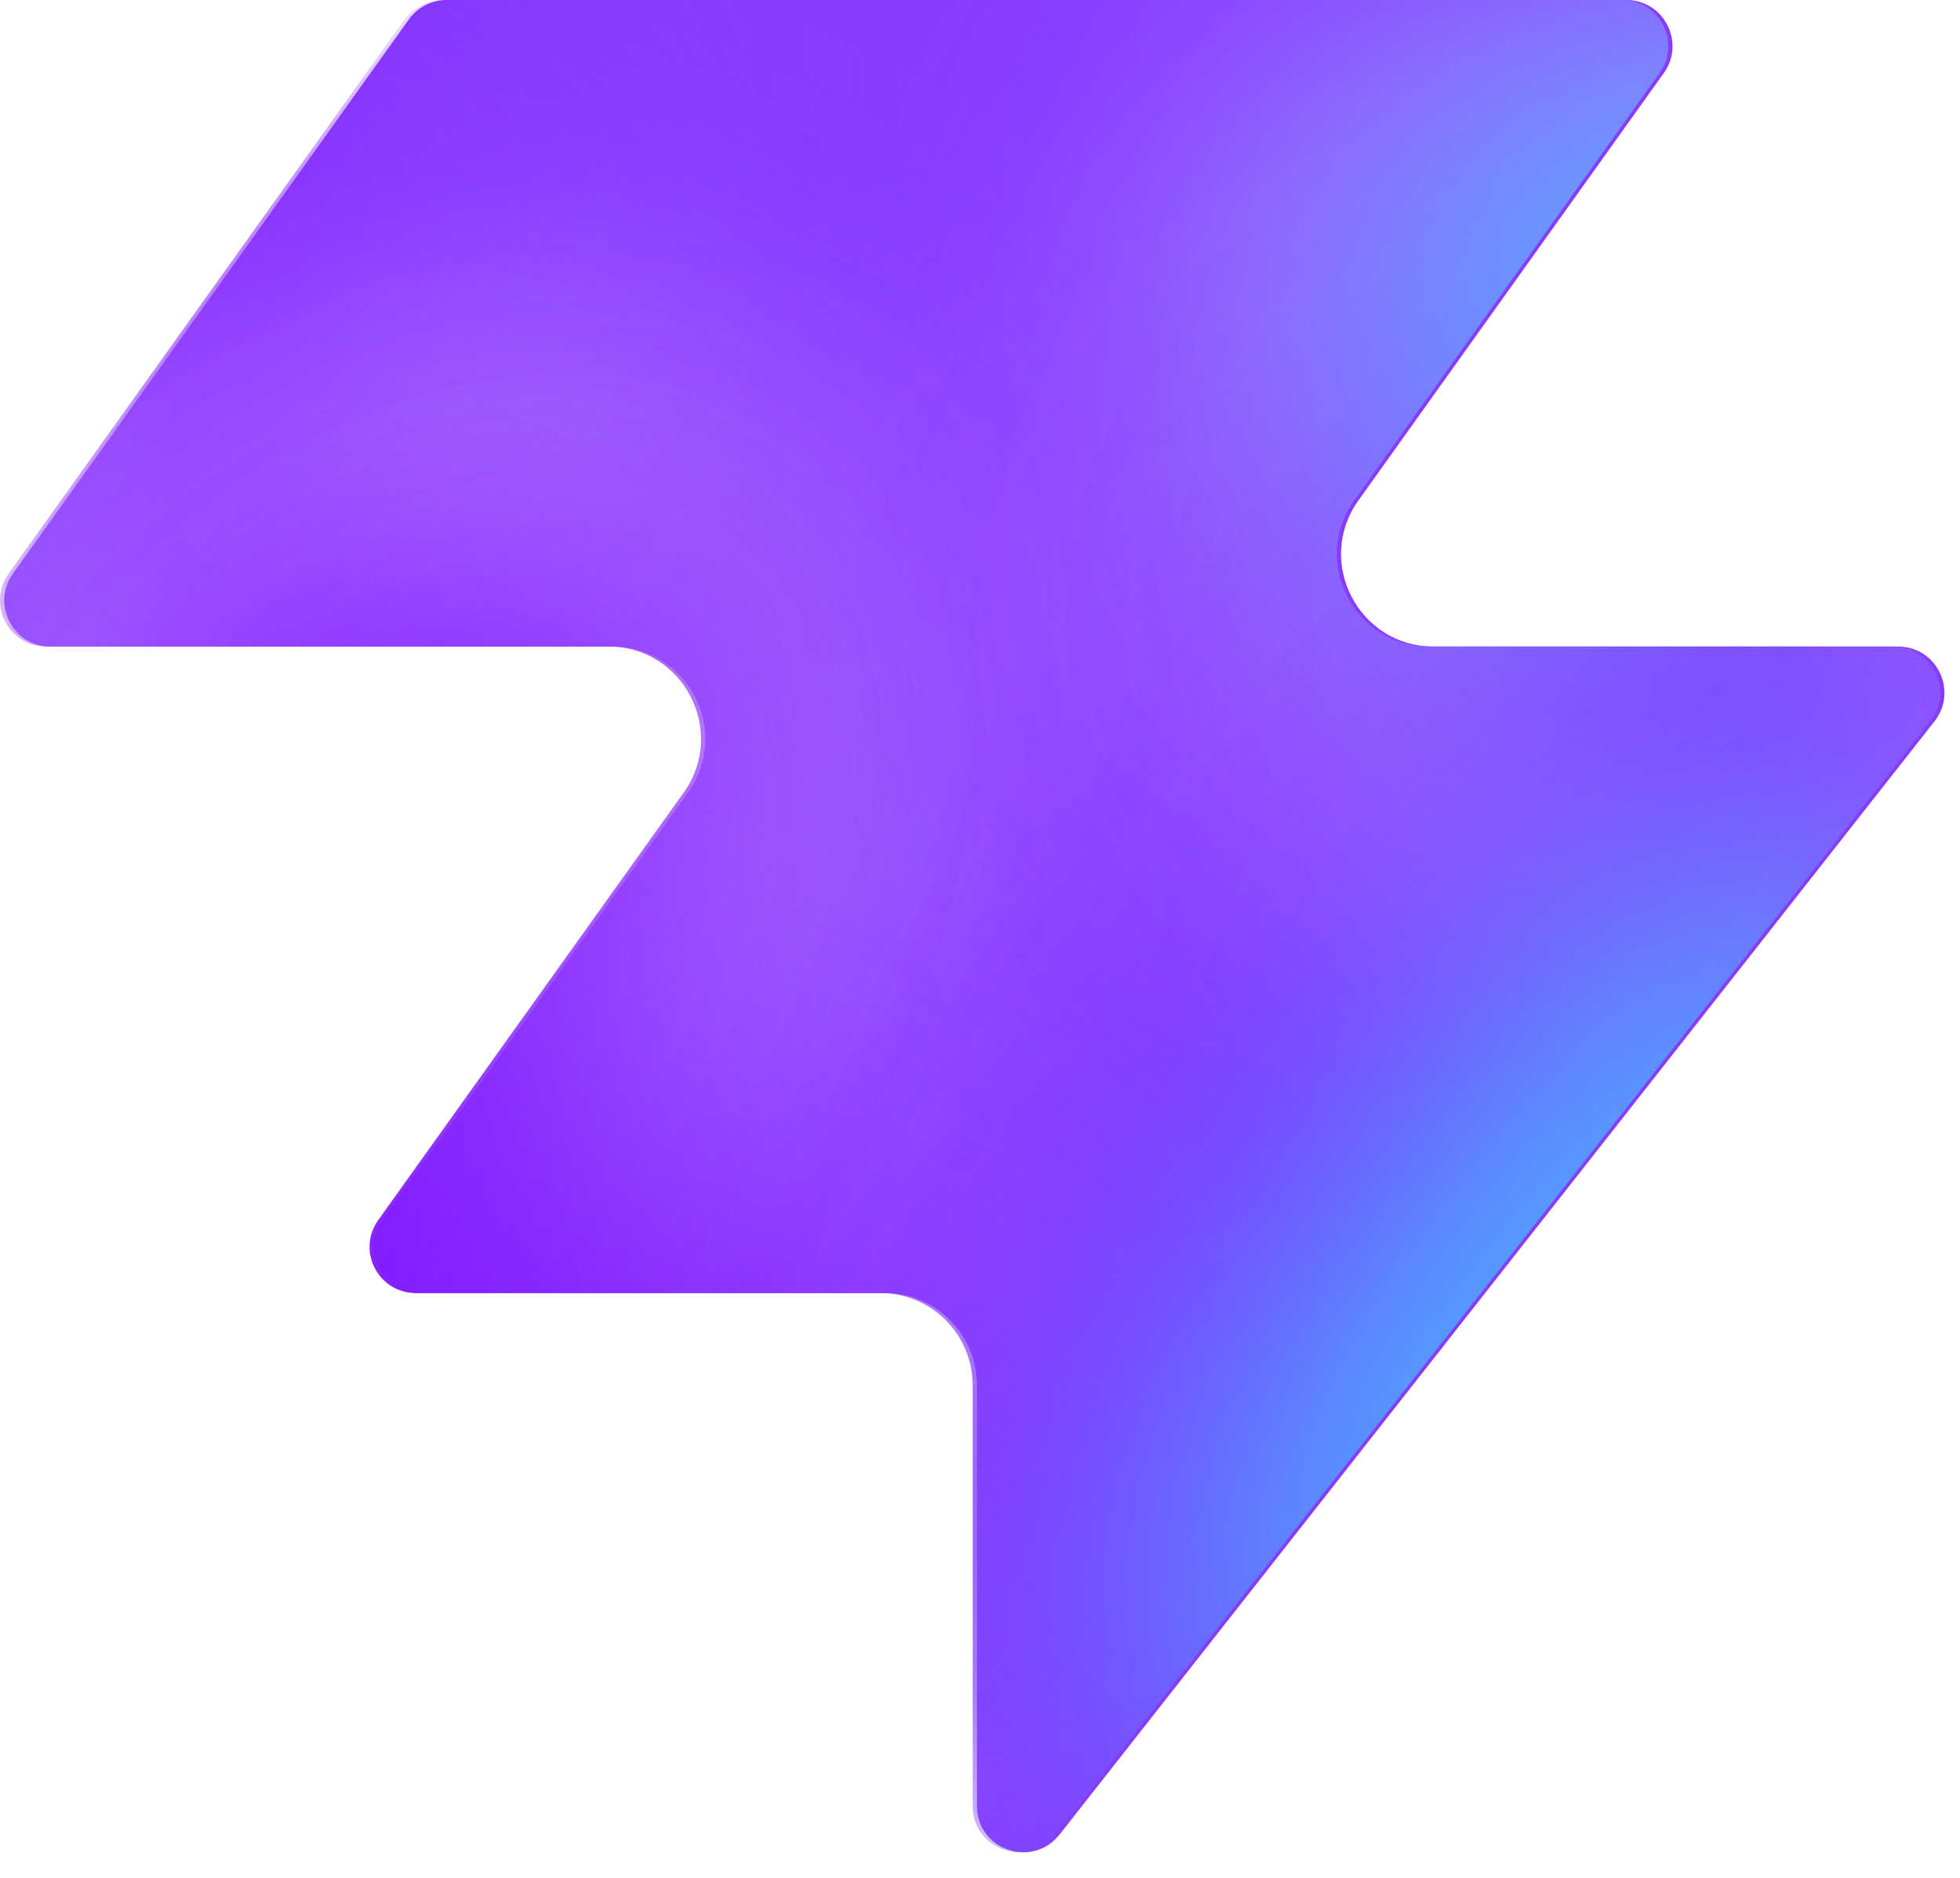
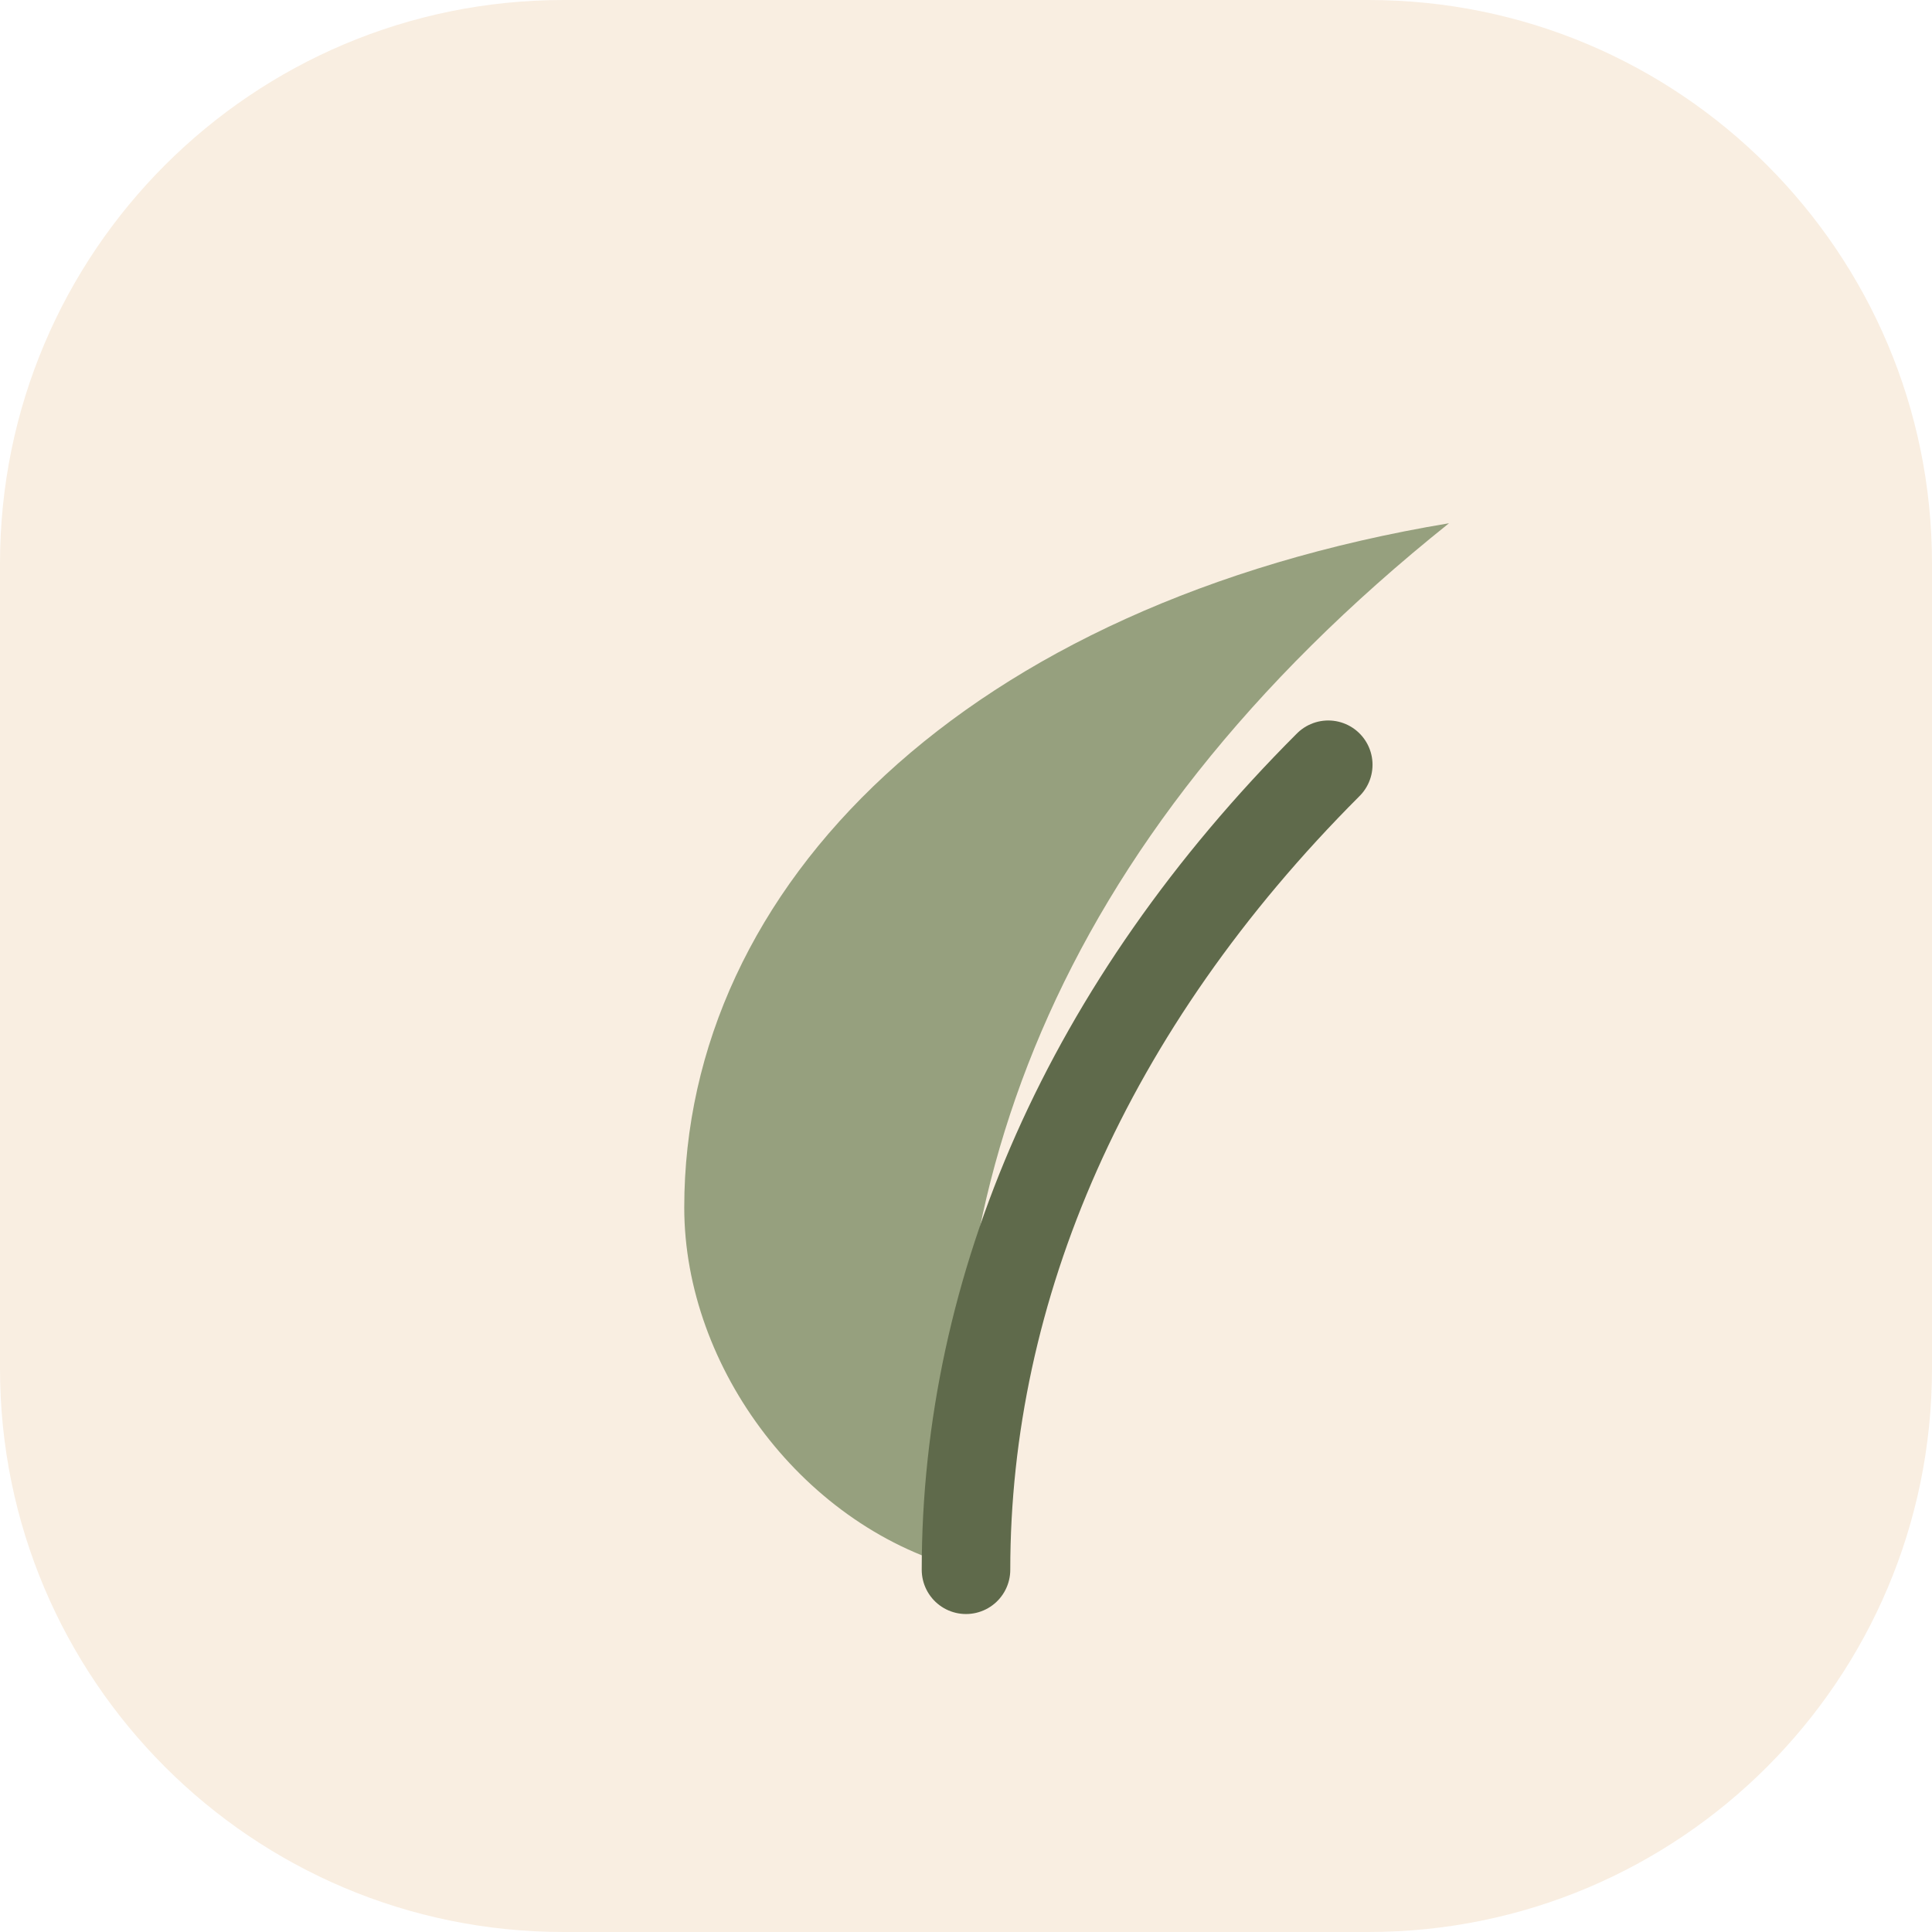
- <svg xmlns="http://www.w3.org/2000/svg" width="48" height="46" fill="none" viewBox="0 0 48 46">
-   <path fill="#863bff" d="M25.946 44.938c-.664.845-2.021.375-2.021-.698V33.937a2.26 2.26 0 0 0-2.262-2.262H10.287c-.92 0-1.456-1.04-.92-1.788l7.48-10.471c1.07-1.497 0-3.578-1.842-3.578H1.237c-.92 0-1.456-1.04-.92-1.788L10.013.474c.214-.297.556-.474.92-.474h28.894c.92 0 1.456 1.04.92 1.788l-7.48 10.471c-1.07 1.498 0 3.579 1.842 3.579h11.377c.943 0 1.473 1.088.89 1.83L25.947 44.94z" style="fill:#863bff;fill:color(display-p3 .525 .23 1);fill-opacity:1" />
-   <mask id="a" width="48" height="46" x="0" y="0" maskUnits="userSpaceOnUse" style="mask-type:alpha">
-     <path fill="#000" d="M25.842 44.938c-.664.844-2.021.375-2.021-.698V33.937a2.26 2.26 0 0 0-2.262-2.262H10.183c-.92 0-1.456-1.04-.92-1.788l7.48-10.471c1.07-1.498 0-3.579-1.842-3.579H1.133c-.92 0-1.456-1.04-.92-1.787L9.91.473c.214-.297.556-.474.92-.474h28.894c.92 0 1.456 1.04.92 1.788l-7.48 10.471c-1.07 1.498 0 3.578 1.842 3.578h11.377c.943 0 1.473 1.088.89 1.832L25.843 44.94z" style="fill:#000;fill-opacity:1" />
-   </mask>
-   <g mask="url(#a)">
-     <g filter="url(#b)">
-       <ellipse cx="5.508" cy="14.704" fill="#ede6ff" rx="5.508" ry="14.704" style="fill:#ede6ff;fill:color(display-p3 .927 .903 1);fill-opacity:1" transform="matrix(.00324 1 1 -.00324 -4.47 31.516)" />
-     </g>
-     <g filter="url(#c)">
-       <ellipse cx="10.399" cy="29.851" fill="#ede6ff" rx="10.399" ry="29.851" style="fill:#ede6ff;fill:color(display-p3 .927 .903 1);fill-opacity:1" transform="matrix(.00324 1 1 -.00324 -39.328 7.883)" />
-     </g>
-     <g filter="url(#d)">
-       <ellipse cx="5.508" cy="30.487" fill="#7e14ff" rx="5.508" ry="30.487" style="fill:#7e14ff;fill:color(display-p3 .492 .077 1);fill-opacity:1" transform="rotate(89.814 -25.913 -14.639)scale(1 -1)" />
-     </g>
-     <g filter="url(#e)">
-       <ellipse cx="5.508" cy="30.599" fill="#7e14ff" rx="5.508" ry="30.599" style="fill:#7e14ff;fill:color(display-p3 .492 .077 1);fill-opacity:1" transform="rotate(89.814 -32.644 -3.334)scale(1 -1)" />
-     </g>
-     <g filter="url(#f)">
-       <ellipse cx="5.508" cy="30.599" fill="#7e14ff" rx="5.508" ry="30.599" style="fill:#7e14ff;fill:color(display-p3 .492 .077 1);fill-opacity:1" transform="matrix(.00324 1 1 -.00324 -34.34 30.47)" />
-     </g>
-     <g filter="url(#g)">
-       <ellipse cx="14.072" cy="22.078" fill="#ede6ff" rx="14.072" ry="22.078" style="fill:#ede6ff;fill:color(display-p3 .927 .903 1);fill-opacity:1" transform="rotate(93.35 24.506 48.493)scale(-1 1)" />
-     </g>
-     <g filter="url(#h)">
-       <ellipse cx="3.47" cy="21.501" fill="#7e14ff" rx="3.47" ry="21.501" style="fill:#7e14ff;fill:color(display-p3 .492 .077 1);fill-opacity:1" transform="rotate(89.009 28.708 47.59)scale(-1 1)" />
-     </g>
-     <g filter="url(#i)">
-       <ellipse cx="3.47" cy="21.501" fill="#7e14ff" rx="3.47" ry="21.501" style="fill:#7e14ff;fill:color(display-p3 .492 .077 1);fill-opacity:1" transform="rotate(89.009 28.708 47.59)scale(-1 1)" />
-     </g>
-     <g filter="url(#j)">
-       <ellipse cx=".387" cy="8.972" fill="#7e14ff" rx="4.407" ry="29.108" style="fill:#7e14ff;fill:color(display-p3 .492 .077 1);fill-opacity:1" transform="rotate(39.51 .387 8.972)" />
-     </g>
-     <g filter="url(#k)">
-       <ellipse cx="47.523" cy="-6.092" fill="#7e14ff" rx="4.407" ry="29.108" style="fill:#7e14ff;fill:color(display-p3 .492 .077 1);fill-opacity:1" transform="rotate(37.892 47.523 -6.092)" />
-     </g>
-     <g filter="url(#l)">
-       <ellipse cx="41.412" cy="6.333" fill="#47bfff" rx="5.971" ry="9.665" style="fill:#47bfff;fill:color(display-p3 .28 .748 1);fill-opacity:1" transform="rotate(37.892 41.412 6.333)" />
-     </g>
-     <g filter="url(#m)">
-       <ellipse cx="-1.879" cy="38.332" fill="#7e14ff" rx="4.407" ry="29.108" style="fill:#7e14ff;fill:color(display-p3 .492 .077 1);fill-opacity:1" transform="rotate(37.892 -1.88 38.332)" />
-     </g>
-     <g filter="url(#n)">
-       <ellipse cx="-1.879" cy="38.332" fill="#7e14ff" rx="4.407" ry="29.108" style="fill:#7e14ff;fill:color(display-p3 .492 .077 1);fill-opacity:1" transform="rotate(37.892 -1.88 38.332)" />
-     </g>
-     <g filter="url(#o)">
-       <ellipse cx="35.651" cy="29.907" fill="#7e14ff" rx="4.407" ry="29.108" style="fill:#7e14ff;fill:color(display-p3 .492 .077 1);fill-opacity:1" transform="rotate(37.892 35.651 29.907)" />
-     </g>
-     <g filter="url(#p)">
-       <ellipse cx="38.418" cy="32.4" fill="#47bfff" rx="5.971" ry="15.297" style="fill:#47bfff;fill:color(display-p3 .28 .748 1);fill-opacity:1" transform="rotate(37.892 38.418 32.4)" />
-     </g>
-   </g>
-   <defs>
-     <filter id="b" width="60.045" height="41.654" x="-19.77" y="16.149" color-interpolation-filters="sRGB" filterUnits="userSpaceOnUse">
-       <feFlood flood-opacity="0" result="BackgroundImageFix" />
-       <feBlend in="SourceGraphic" in2="BackgroundImageFix" result="shape" />
-       <feGaussianBlur result="effect1_foregroundBlur_2002_17158" stdDeviation="7.659" />
-     </filter>
-     <filter id="c" width="90.34" height="51.437" x="-54.613" y="-7.533" color-interpolation-filters="sRGB" filterUnits="userSpaceOnUse">
-       <feFlood flood-opacity="0" result="BackgroundImageFix" />
-       <feBlend in="SourceGraphic" in2="BackgroundImageFix" result="shape" />
-       <feGaussianBlur result="effect1_foregroundBlur_2002_17158" stdDeviation="7.659" />
-     </filter>
-     <filter id="d" width="79.355" height="29.4" x="-49.64" y="2.03" color-interpolation-filters="sRGB" filterUnits="userSpaceOnUse">
-       <feFlood flood-opacity="0" result="BackgroundImageFix" />
-       <feBlend in="SourceGraphic" in2="BackgroundImageFix" result="shape" />
-       <feGaussianBlur result="effect1_foregroundBlur_2002_17158" stdDeviation="4.596" />
-     </filter>
-     <filter id="e" width="79.579" height="29.4" x="-45.045" y="20.029" color-interpolation-filters="sRGB" filterUnits="userSpaceOnUse">
-       <feFlood flood-opacity="0" result="BackgroundImageFix" />
-       <feBlend in="SourceGraphic" in2="BackgroundImageFix" result="shape" />
-       <feGaussianBlur result="effect1_foregroundBlur_2002_17158" stdDeviation="4.596" />
-     </filter>
-     <filter id="f" width="79.579" height="29.4" x="-43.513" y="21.178" color-interpolation-filters="sRGB" filterUnits="userSpaceOnUse">
-       <feFlood flood-opacity="0" result="BackgroundImageFix" />
-       <feBlend in="SourceGraphic" in2="BackgroundImageFix" result="shape" />
-       <feGaussianBlur result="effect1_foregroundBlur_2002_17158" stdDeviation="4.596" />
-     </filter>
-     <filter id="g" width="74.749" height="58.852" x="15.756" y="-17.901" color-interpolation-filters="sRGB" filterUnits="userSpaceOnUse">
-       <feFlood flood-opacity="0" result="BackgroundImageFix" />
-       <feBlend in="SourceGraphic" in2="BackgroundImageFix" result="shape" />
-       <feGaussianBlur result="effect1_foregroundBlur_2002_17158" stdDeviation="7.659" />
-     </filter>
-     <filter id="h" width="61.377" height="25.362" x="23.548" y="2.284" color-interpolation-filters="sRGB" filterUnits="userSpaceOnUse">
-       <feFlood flood-opacity="0" result="BackgroundImageFix" />
-       <feBlend in="SourceGraphic" in2="BackgroundImageFix" result="shape" />
-       <feGaussianBlur result="effect1_foregroundBlur_2002_17158" stdDeviation="4.596" />
-     </filter>
-     <filter id="i" width="61.377" height="25.362" x="23.548" y="2.284" color-interpolation-filters="sRGB" filterUnits="userSpaceOnUse">
-       <feFlood flood-opacity="0" result="BackgroundImageFix" />
-       <feBlend in="SourceGraphic" in2="BackgroundImageFix" result="shape" />
-       <feGaussianBlur result="effect1_foregroundBlur_2002_17158" stdDeviation="4.596" />
-     </filter>
-     <filter id="j" width="56.045" height="63.649" x="-27.636" y="-22.853" color-interpolation-filters="sRGB" filterUnits="userSpaceOnUse">
-       <feFlood flood-opacity="0" result="BackgroundImageFix" />
-       <feBlend in="SourceGraphic" in2="BackgroundImageFix" result="shape" />
-       <feGaussianBlur result="effect1_foregroundBlur_2002_17158" stdDeviation="4.596" />
-     </filter>
-     <filter id="k" width="54.814" height="64.646" x="20.116" y="-38.415" color-interpolation-filters="sRGB" filterUnits="userSpaceOnUse">
-       <feFlood flood-opacity="0" result="BackgroundImageFix" />
-       <feBlend in="SourceGraphic" in2="BackgroundImageFix" result="shape" />
-       <feGaussianBlur result="effect1_foregroundBlur_2002_17158" stdDeviation="4.596" />
-     </filter>
-     <filter id="l" width="33.541" height="35.313" x="24.641" y="-11.323" color-interpolation-filters="sRGB" filterUnits="userSpaceOnUse">
-       <feFlood flood-opacity="0" result="BackgroundImageFix" />
-       <feBlend in="SourceGraphic" in2="BackgroundImageFix" result="shape" />
-       <feGaussianBlur result="effect1_foregroundBlur_2002_17158" stdDeviation="4.596" />
-     </filter>
-     <filter id="m" width="54.814" height="64.646" x="-29.286" y="6.009" color-interpolation-filters="sRGB" filterUnits="userSpaceOnUse">
-       <feFlood flood-opacity="0" result="BackgroundImageFix" />
-       <feBlend in="SourceGraphic" in2="BackgroundImageFix" result="shape" />
-       <feGaussianBlur result="effect1_foregroundBlur_2002_17158" stdDeviation="4.596" />
-     </filter>
-     <filter id="n" width="54.814" height="64.646" x="-29.286" y="6.009" color-interpolation-filters="sRGB" filterUnits="userSpaceOnUse">
-       <feFlood flood-opacity="0" result="BackgroundImageFix" />
-       <feBlend in="SourceGraphic" in2="BackgroundImageFix" result="shape" />
-       <feGaussianBlur result="effect1_foregroundBlur_2002_17158" stdDeviation="4.596" />
-     </filter>
-     <filter id="o" width="54.814" height="64.646" x="8.244" y="-2.416" color-interpolation-filters="sRGB" filterUnits="userSpaceOnUse">
-       <feFlood flood-opacity="0" result="BackgroundImageFix" />
-       <feBlend in="SourceGraphic" in2="BackgroundImageFix" result="shape" />
-       <feGaussianBlur result="effect1_foregroundBlur_2002_17158" stdDeviation="4.596" />
-     </filter>
-     <filter id="p" width="39.409" height="43.623" x="18.713" y="10.588" color-interpolation-filters="sRGB" filterUnits="userSpaceOnUse">
-       <feFlood flood-opacity="0" result="BackgroundImageFix" />
-       <feBlend in="SourceGraphic" in2="BackgroundImageFix" result="shape" />
-       <feGaussianBlur result="effect1_foregroundBlur_2002_17158" stdDeviation="4.596" />
-     </filter>
-   </defs>
+ <svg xmlns="http://www.w3.org/2000/svg" viewBox="0 0 48 48">
+   <rect width="48" height="48" rx="14" fill="#f9eee1" />
+   <path d="M24 39c-1-9 2-18 12-26-12 2-19 9-19 17 0 4 3 8 7 9Z" fill="#96a07e" />
+   <path d="M24 39c0-7 3-14 9-20" fill="none" stroke="#5f6a4b" stroke-width="2.2" stroke-linecap="round" />
</svg>
